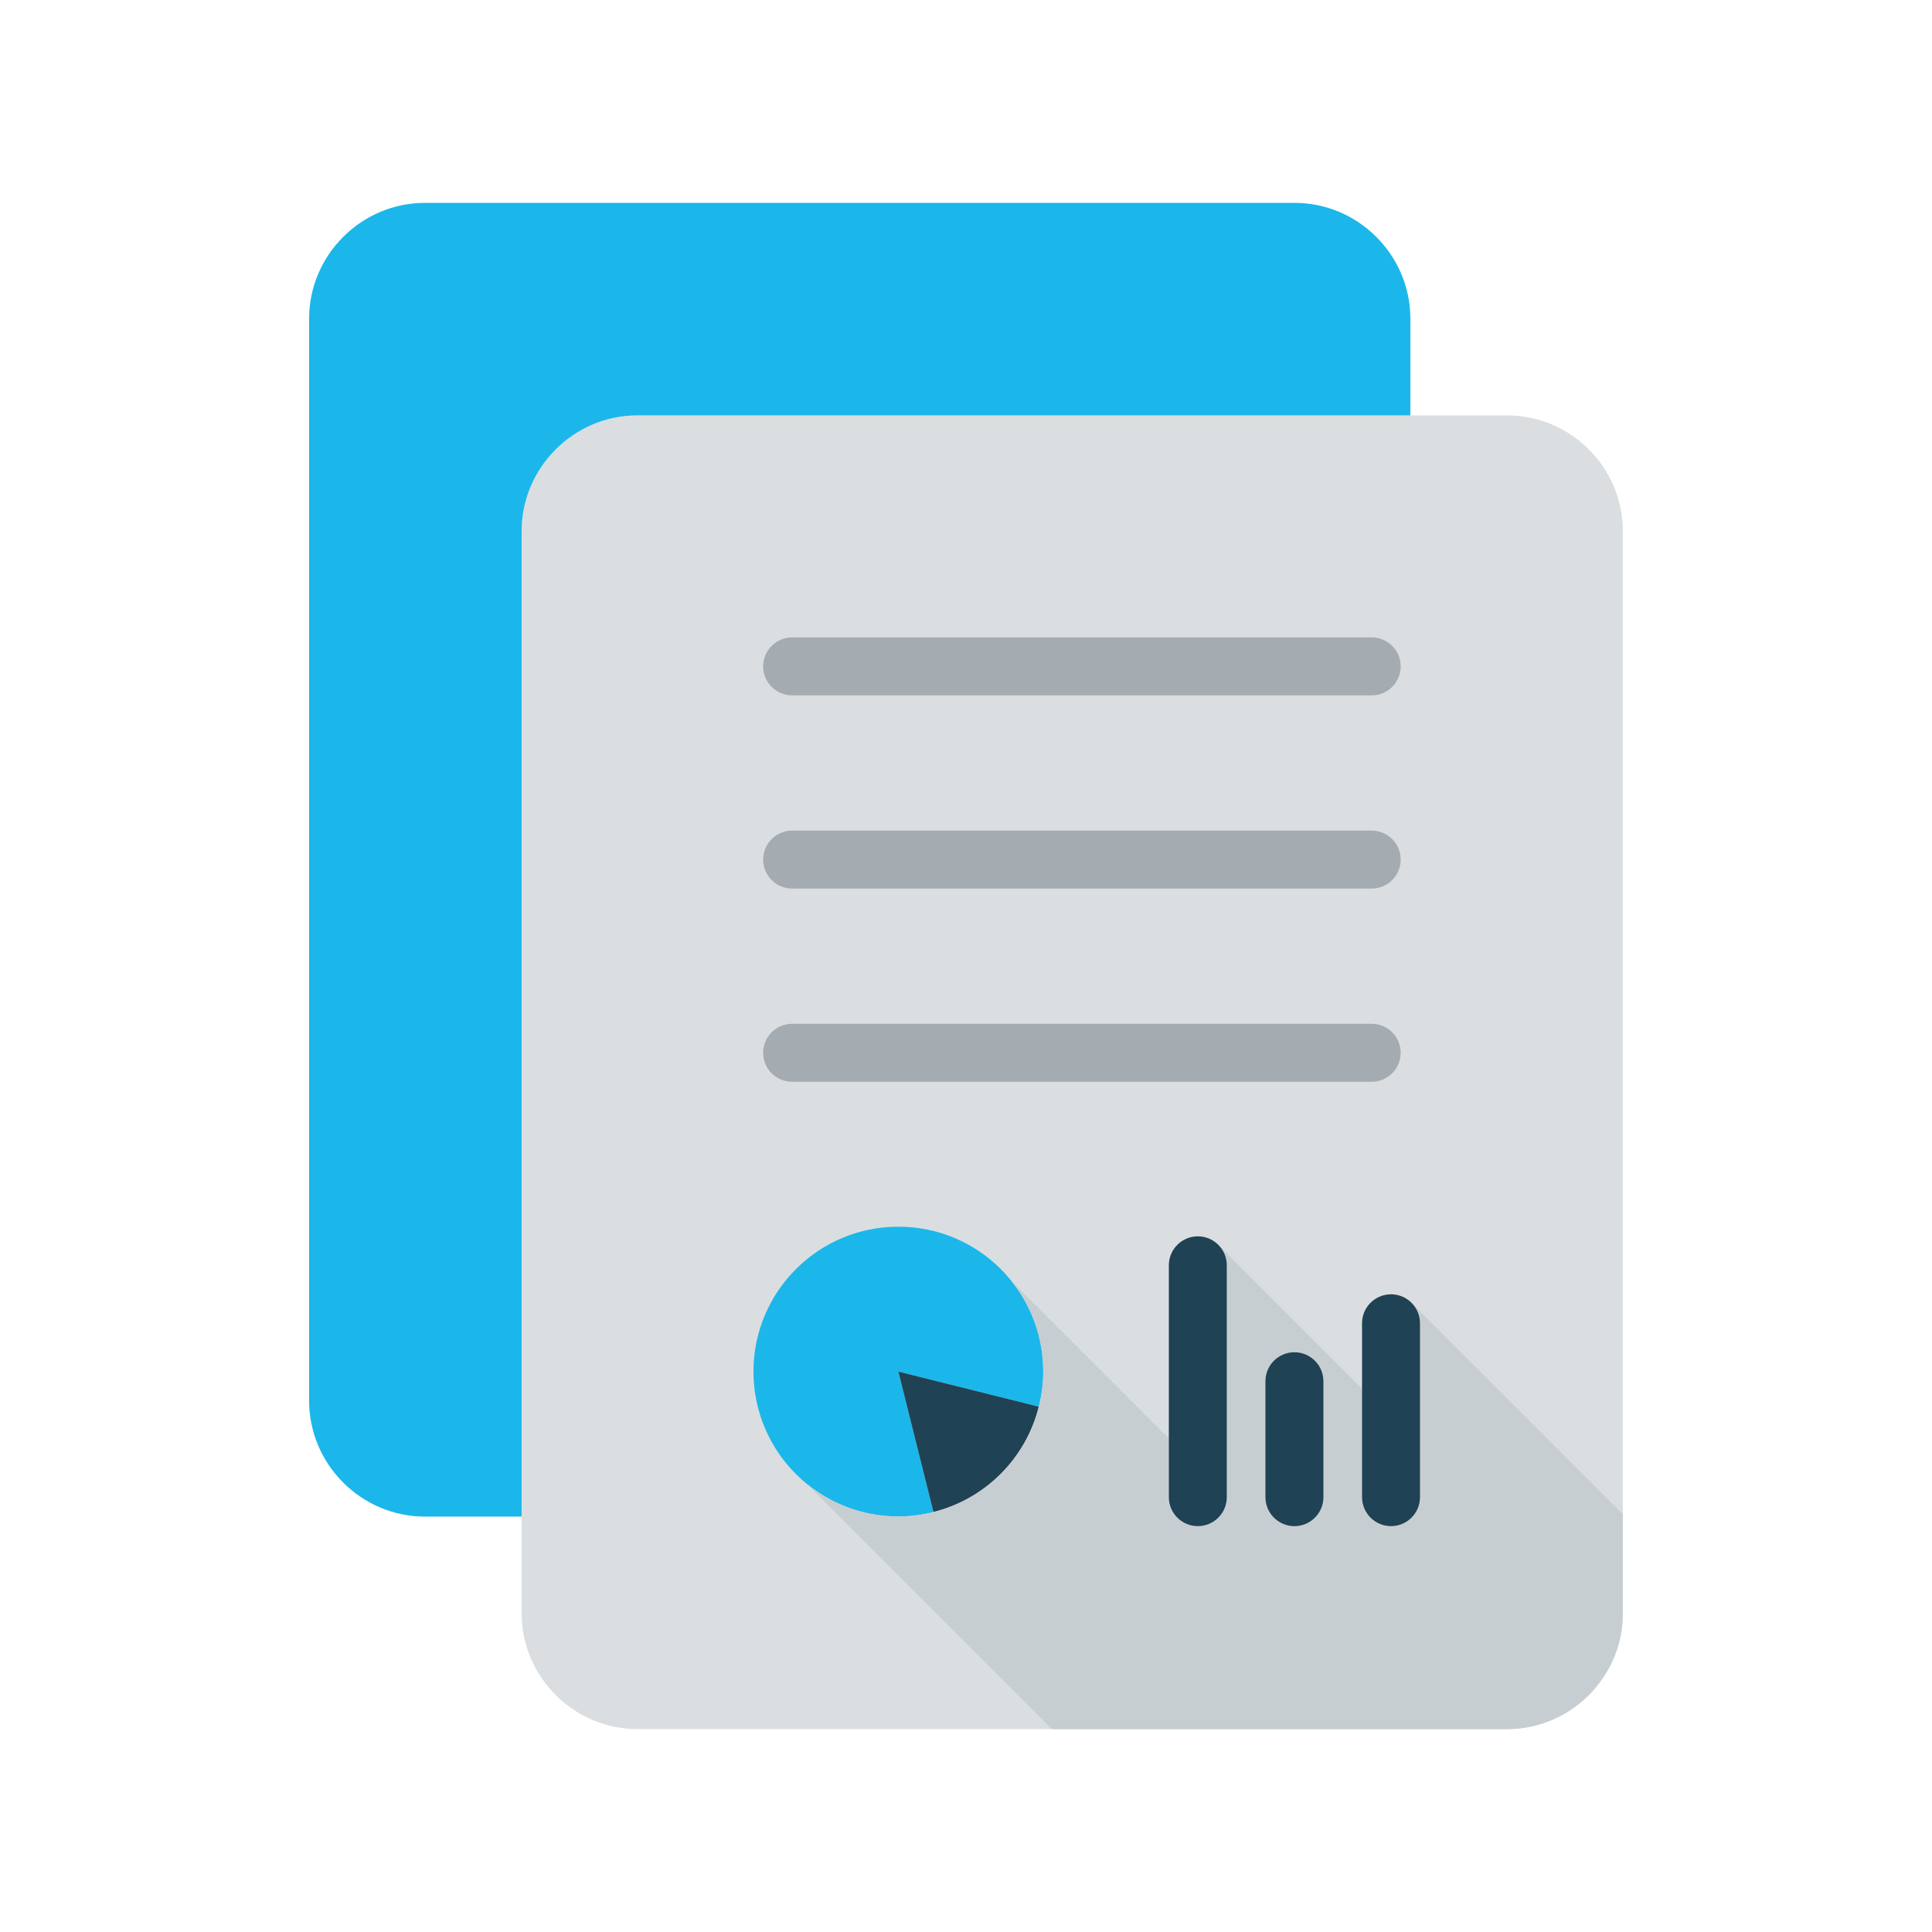
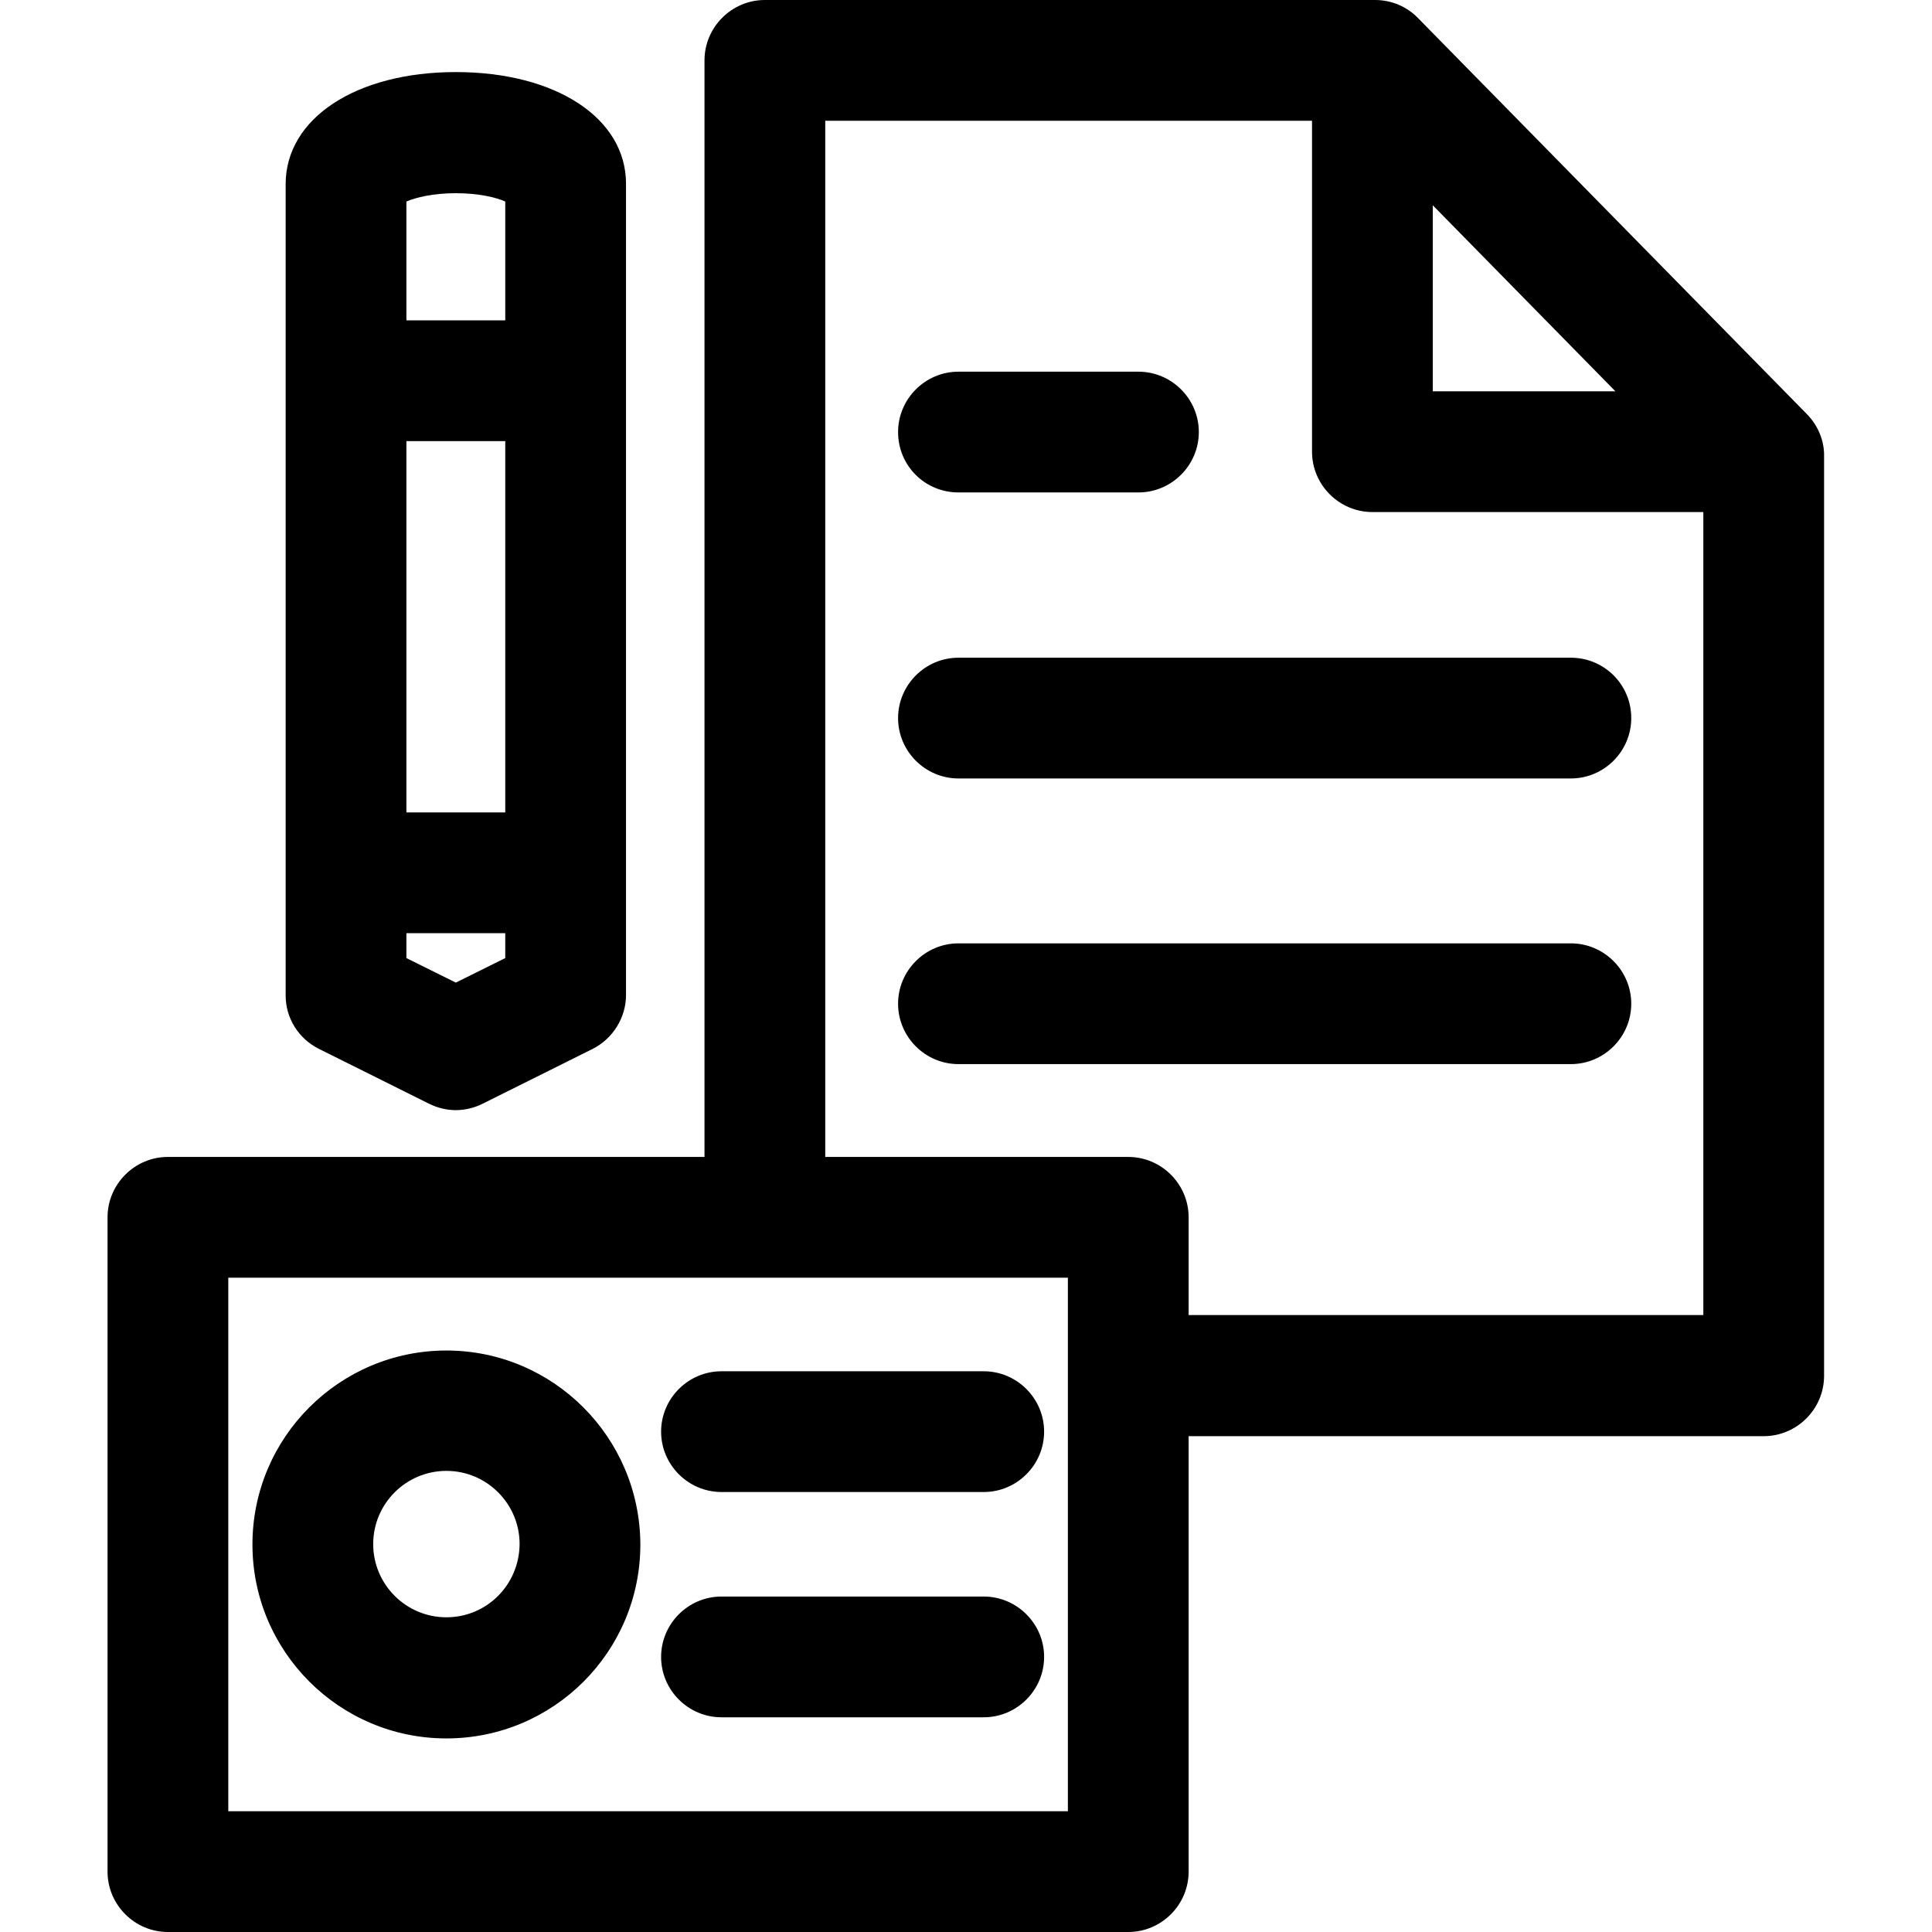
- <svg xmlns="http://www.w3.org/2000/svg" width="100" height="100" enable-background="new 0 0 100 100" viewBox="0 0 100 100">
-   <path fill="#DADEE0" d="M83.999,83.5c0,3.299-2.701,5.999-6,5.999h-45c-3.299,0-6-2.7-6-5.999v-56c0-3.301,2.701-6,6-6h45.002   c3.3,0,6,2.7,6,6L83.999,83.5" />
-   <path fill="#1BB7EA" d="M26.999,27.5c0-3.301,2.701-6,6-6h40.002v-5c0-3.3-2.7-6-6-6H21.999c-3.299,0-6,2.7-6,6v56   c0,3.299,2.701,5.999,6,5.999h5V27.5z" />
-   <path fill="#A4ABB1" d="M41.001 45.992h29.998c.828 0 1.5-.672 1.5-1.5 0-.829-.672-1.5-1.5-1.5H41.001c-.828 0-1.5.671-1.5 1.5C39.501 45.32 40.173 45.992 41.001 45.992M41.001 35.992h29.998c.828 0 1.5-.672 1.5-1.5 0-.829-.672-1.5-1.5-1.5H41.001c-.828 0-1.5.671-1.5 1.5C39.501 35.32 40.173 35.992 41.001 35.992M41.001 55.992h29.998c.828 0 1.5-.672 1.5-1.5 0-.829-.672-1.5-1.5-1.5H41.001c-.828 0-1.5.671-1.5 1.5C39.501 55.32 40.173 55.992 41.001 55.992" />
-   <path fill="#1BB7EA" d="M53.769,72.81c0.145-0.583,0.23-1.189,0.23-1.817c0-4.143-3.358-7.5-7.5-7.5s-7.5,3.357-7.5,7.5   s3.358,7.5,7.5,7.5c0.628,0,1.234-0.085,1.816-0.231l-1.816-7.269L53.769,72.81z" />
-   <path fill="#1F4254" d="M53.769,72.81l-7.27-1.817l1.816,7.269C50.995,77.593,53.1,75.489,53.769,72.81z" />
-   <path fill="#C7CED2" d="M73.071,67.447c0.264,0.27,0.428,0.638,0.428,1.045v9c0,0.828-0.672,1.5-1.5,1.5s-1.5-0.672-1.5-1.5v-5.618   l-7.404-7.405v0.004c0.249,0.268,0.404,0.624,0.404,1.019v12c0,0.828-0.672,1.5-1.5,1.5s-1.5-0.672-1.5-1.5v-3.039l-8.156-8.156   c1.034,1.285,1.656,2.917,1.656,4.695c0,0.628-0.086,1.234-0.23,1.817c-0.669,2.68-2.773,4.784-5.453,5.452   c-0.582,0.146-1.188,0.231-1.816,0.231c-1.807,0-3.465-0.64-4.76-1.704L54.45,89.5h23.549c3.299,0,6-2.7,6-5.999v-5.126   L73.071,67.447z" />
-   <path fill="#1F4254" d="M65.499 71.493v6c0 .828.672 1.5 1.5 1.5s1.5-.672 1.5-1.5v-6c0-.829-.672-1.5-1.5-1.5S65.499 70.664 65.499 71.493M60.499 65.493v12c0 .828.672 1.5 1.5 1.5s1.5-.672 1.5-1.5v-12c0-.829-.672-1.5-1.5-1.5S60.499 64.664 60.499 65.493M70.499 68.493v9c0 .828.672 1.5 1.5 1.5s1.5-.672 1.5-1.5v-9c0-.829-.672-1.5-1.5-1.5S70.499 67.664 70.499 68.493" />
+ <svg xmlns="http://www.w3.org/2000/svg" enable-background="new 0 0 512 512" viewBox="0 0 512 512">
+   <path d="M478.9,109.8L375.8,4.8c-3-3.1-7.1-4.8-11.4-4.8H202.7c-8.8,0-16,7.2-16,16v290.6H44.5c-8.8,0-16,7.2-16,16V496  c0,8.8,7.2,16,16,16H299c8.8,0,16-7.2,16-16V380.6h152.4c8.8,0,16-7.2,16-16V121C483.5,116.8,481.8,112.8,478.9,109.8z M379.7,54.4  l48.4,49.3h-48.4V54.4z M283,480H60.5V338.6H283V480z M315,348.6v-26c0-8.8-7.2-16-16-16h-80.3V32h129v87.7c0,8.8,7.2,16,16,16h87.7  v212.8H315V348.6z M238,114.5c0-8.8,7.2-16,16-16h47.7c8.8,0,16,7.2,16,16s-7.2,16-16,16H254C245.1,130.5,238,123.4,238,114.5z   M432.3,190.3c0,8.8-7.2,16-16,16H254c-8.8,0-16-7.2-16-16s7.2-16,16-16h162.3C425.1,174.3,432.3,181.4,432.3,190.3z M432.3,266  c0,8.8-7.2,16-16,16H254c-8.8,0-16-7.2-16-16s7.2-16,16-16h162.3C425.1,250,432.3,257.2,432.3,266z M276.7,379.4c0,8.8-7.2,16-16,16  h-69.5c-8.8,0-16-7.2-16-16s7.2-16,16-16h69.5C269.5,363.4,276.7,370.6,276.7,379.4z M276.7,439.1c0,8.8-7.2,16-16,16h-69.5  c-8.8,0-16-7.2-16-16s7.2-16,16-16h69.5C269.5,423.1,276.7,430.3,276.7,439.1z M118.3,357.9c-28.3,0-51.4,23-51.4,51.4  c0,28.3,23,51.4,51.4,51.4s51.4-23,51.4-51.4C169.6,380.9,146.6,357.9,118.3,357.9z M118.3,428.6c-10.7,0-19.4-8.7-19.4-19.4  c0-10.7,8.7-19.4,19.4-19.4s19.4,8.7,19.4,19.4C137.6,420,129,428.6,118.3,428.6z M84.6,278l29.1,14.5c2.2,1.1,4.7,1.7,7.1,1.7  s4.9-0.6,7.1-1.7L157,278c5.4-2.7,8.9-8.3,8.9-14.3v-215c0-17.4-18.6-29.6-45.1-29.6S75.7,31.4,75.7,48.8v215  C75.7,269.8,79.1,275.3,84.6,278z M120.8,260.4l-13.1-6.5v-6.6h26.2v6.6L120.8,260.4z M107.7,215.3v-98.4h26.2v98.4H107.7z   M120.8,51.2c6,0,10.6,1.1,13.1,2.2v31.5h-26.2V53.4C110.3,52.3,114.8,51.2,120.8,51.2z" />
</svg>
